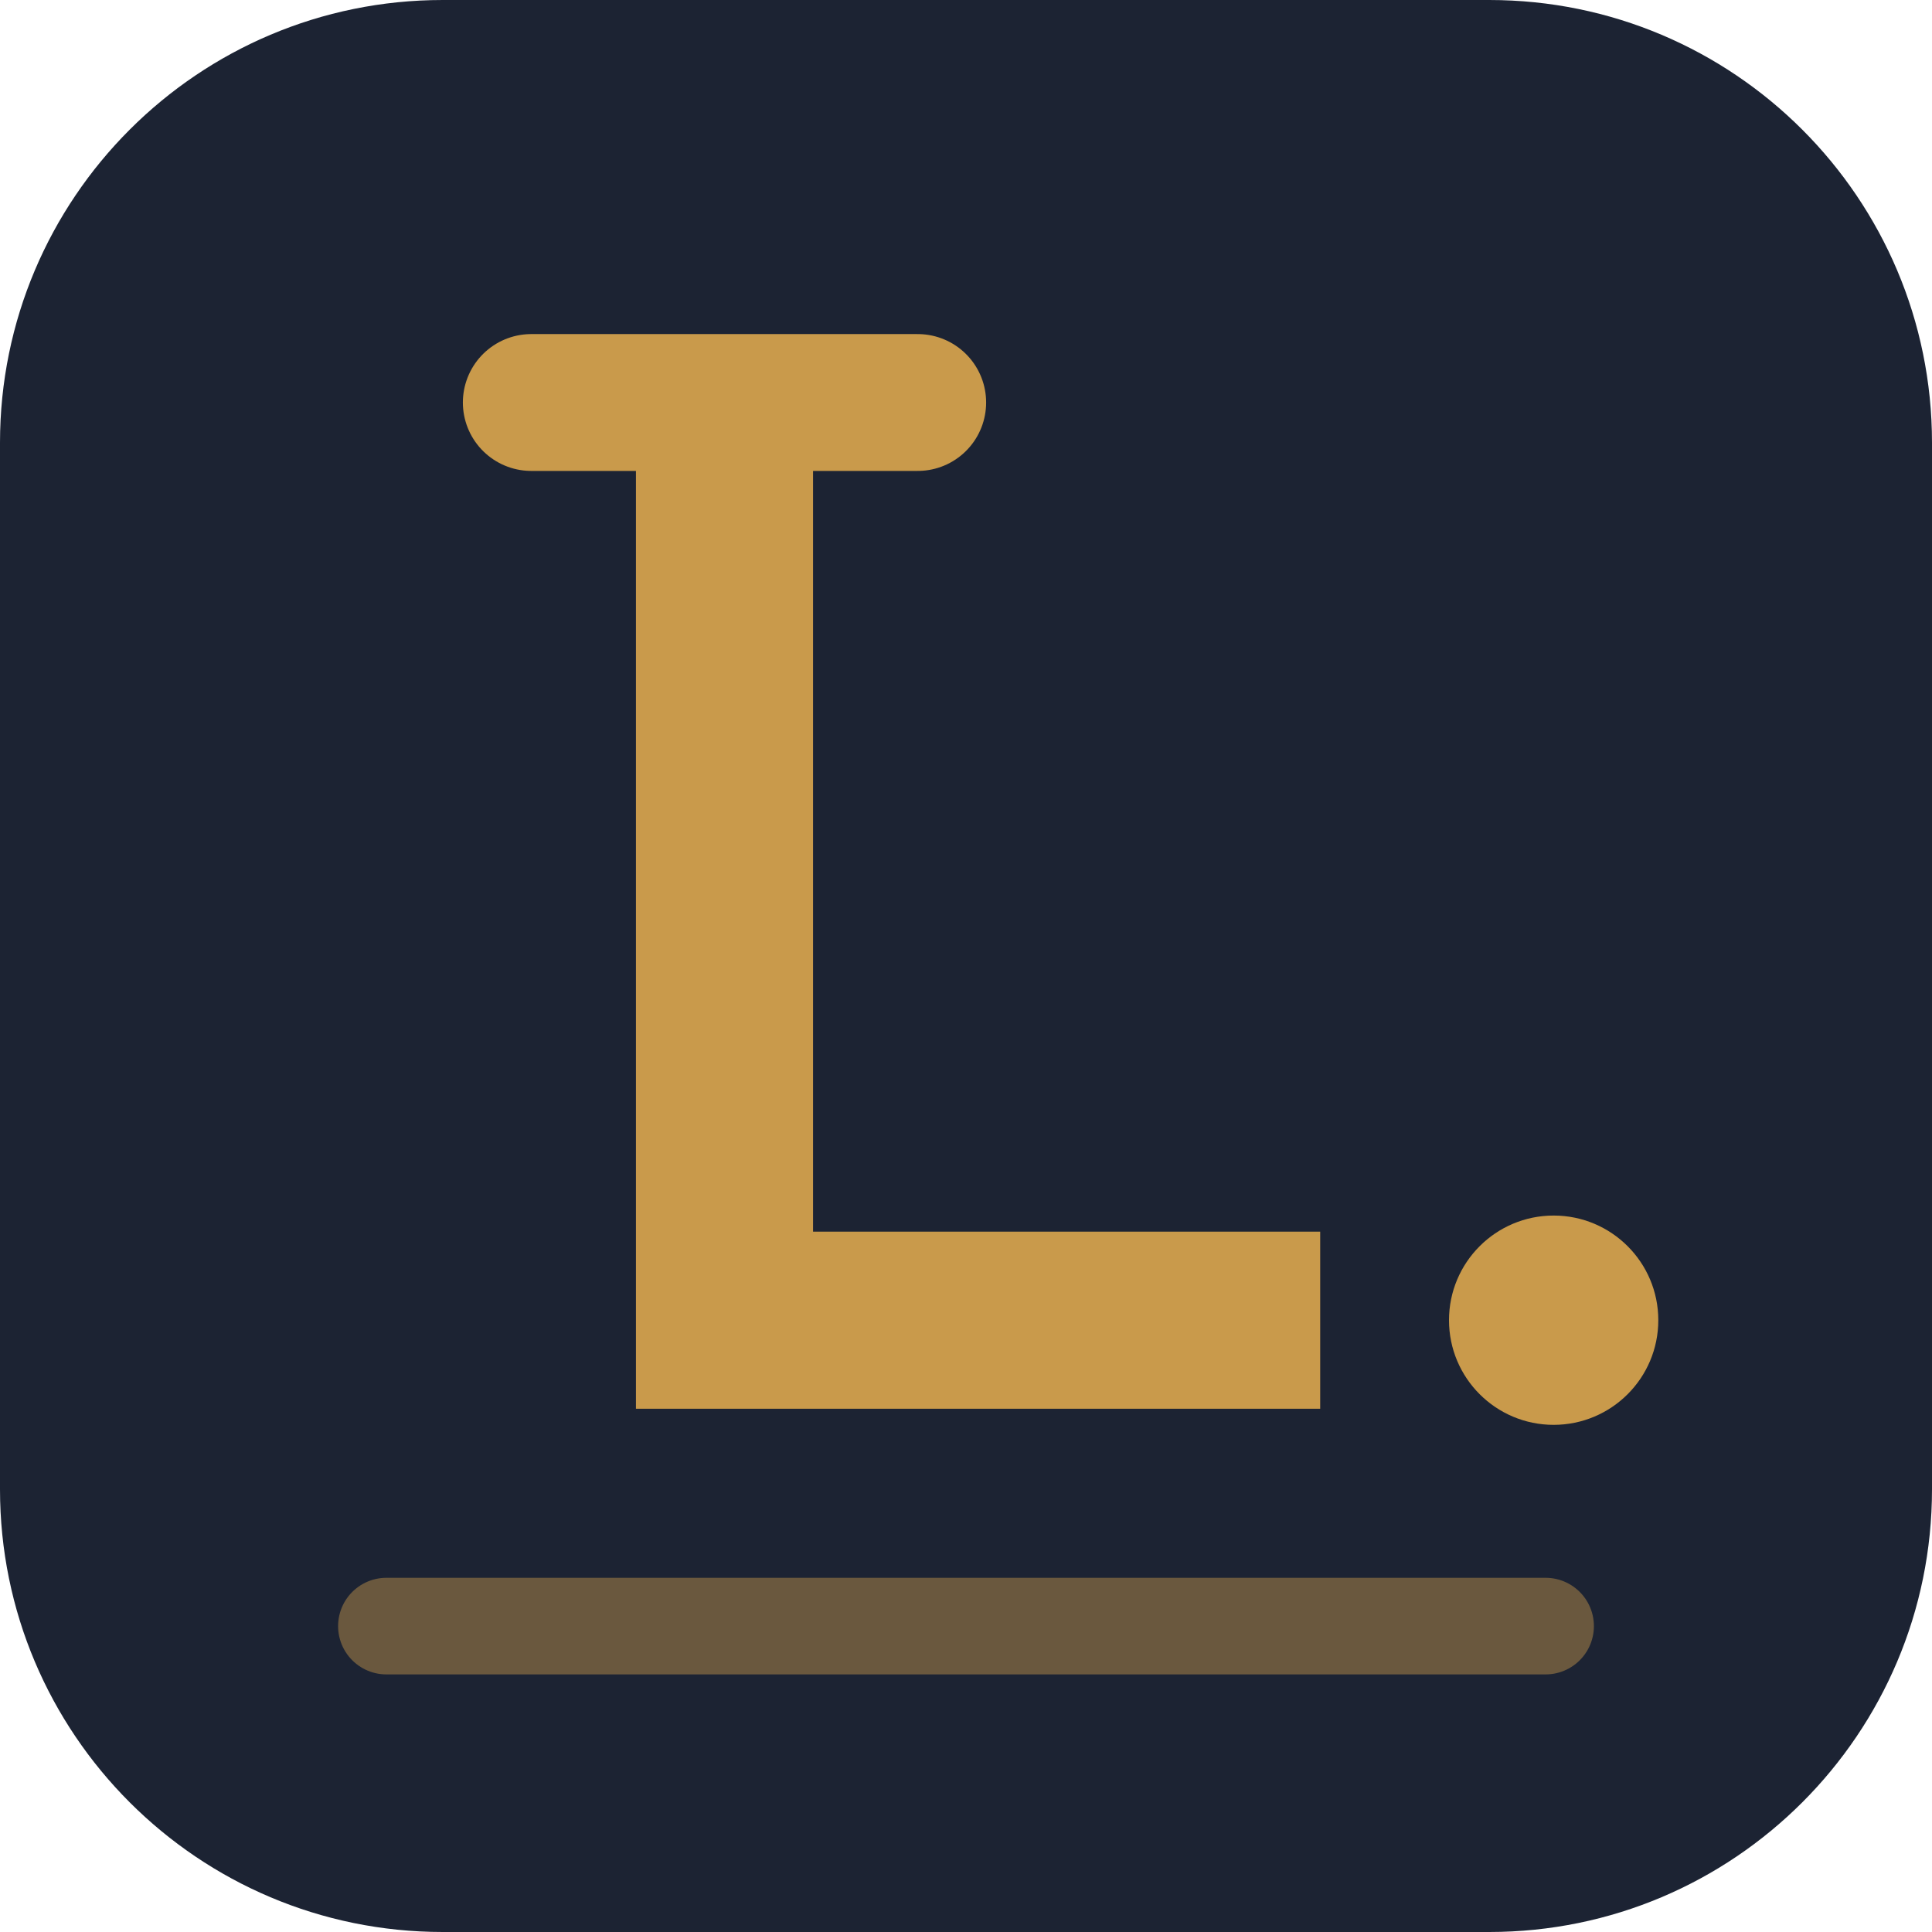
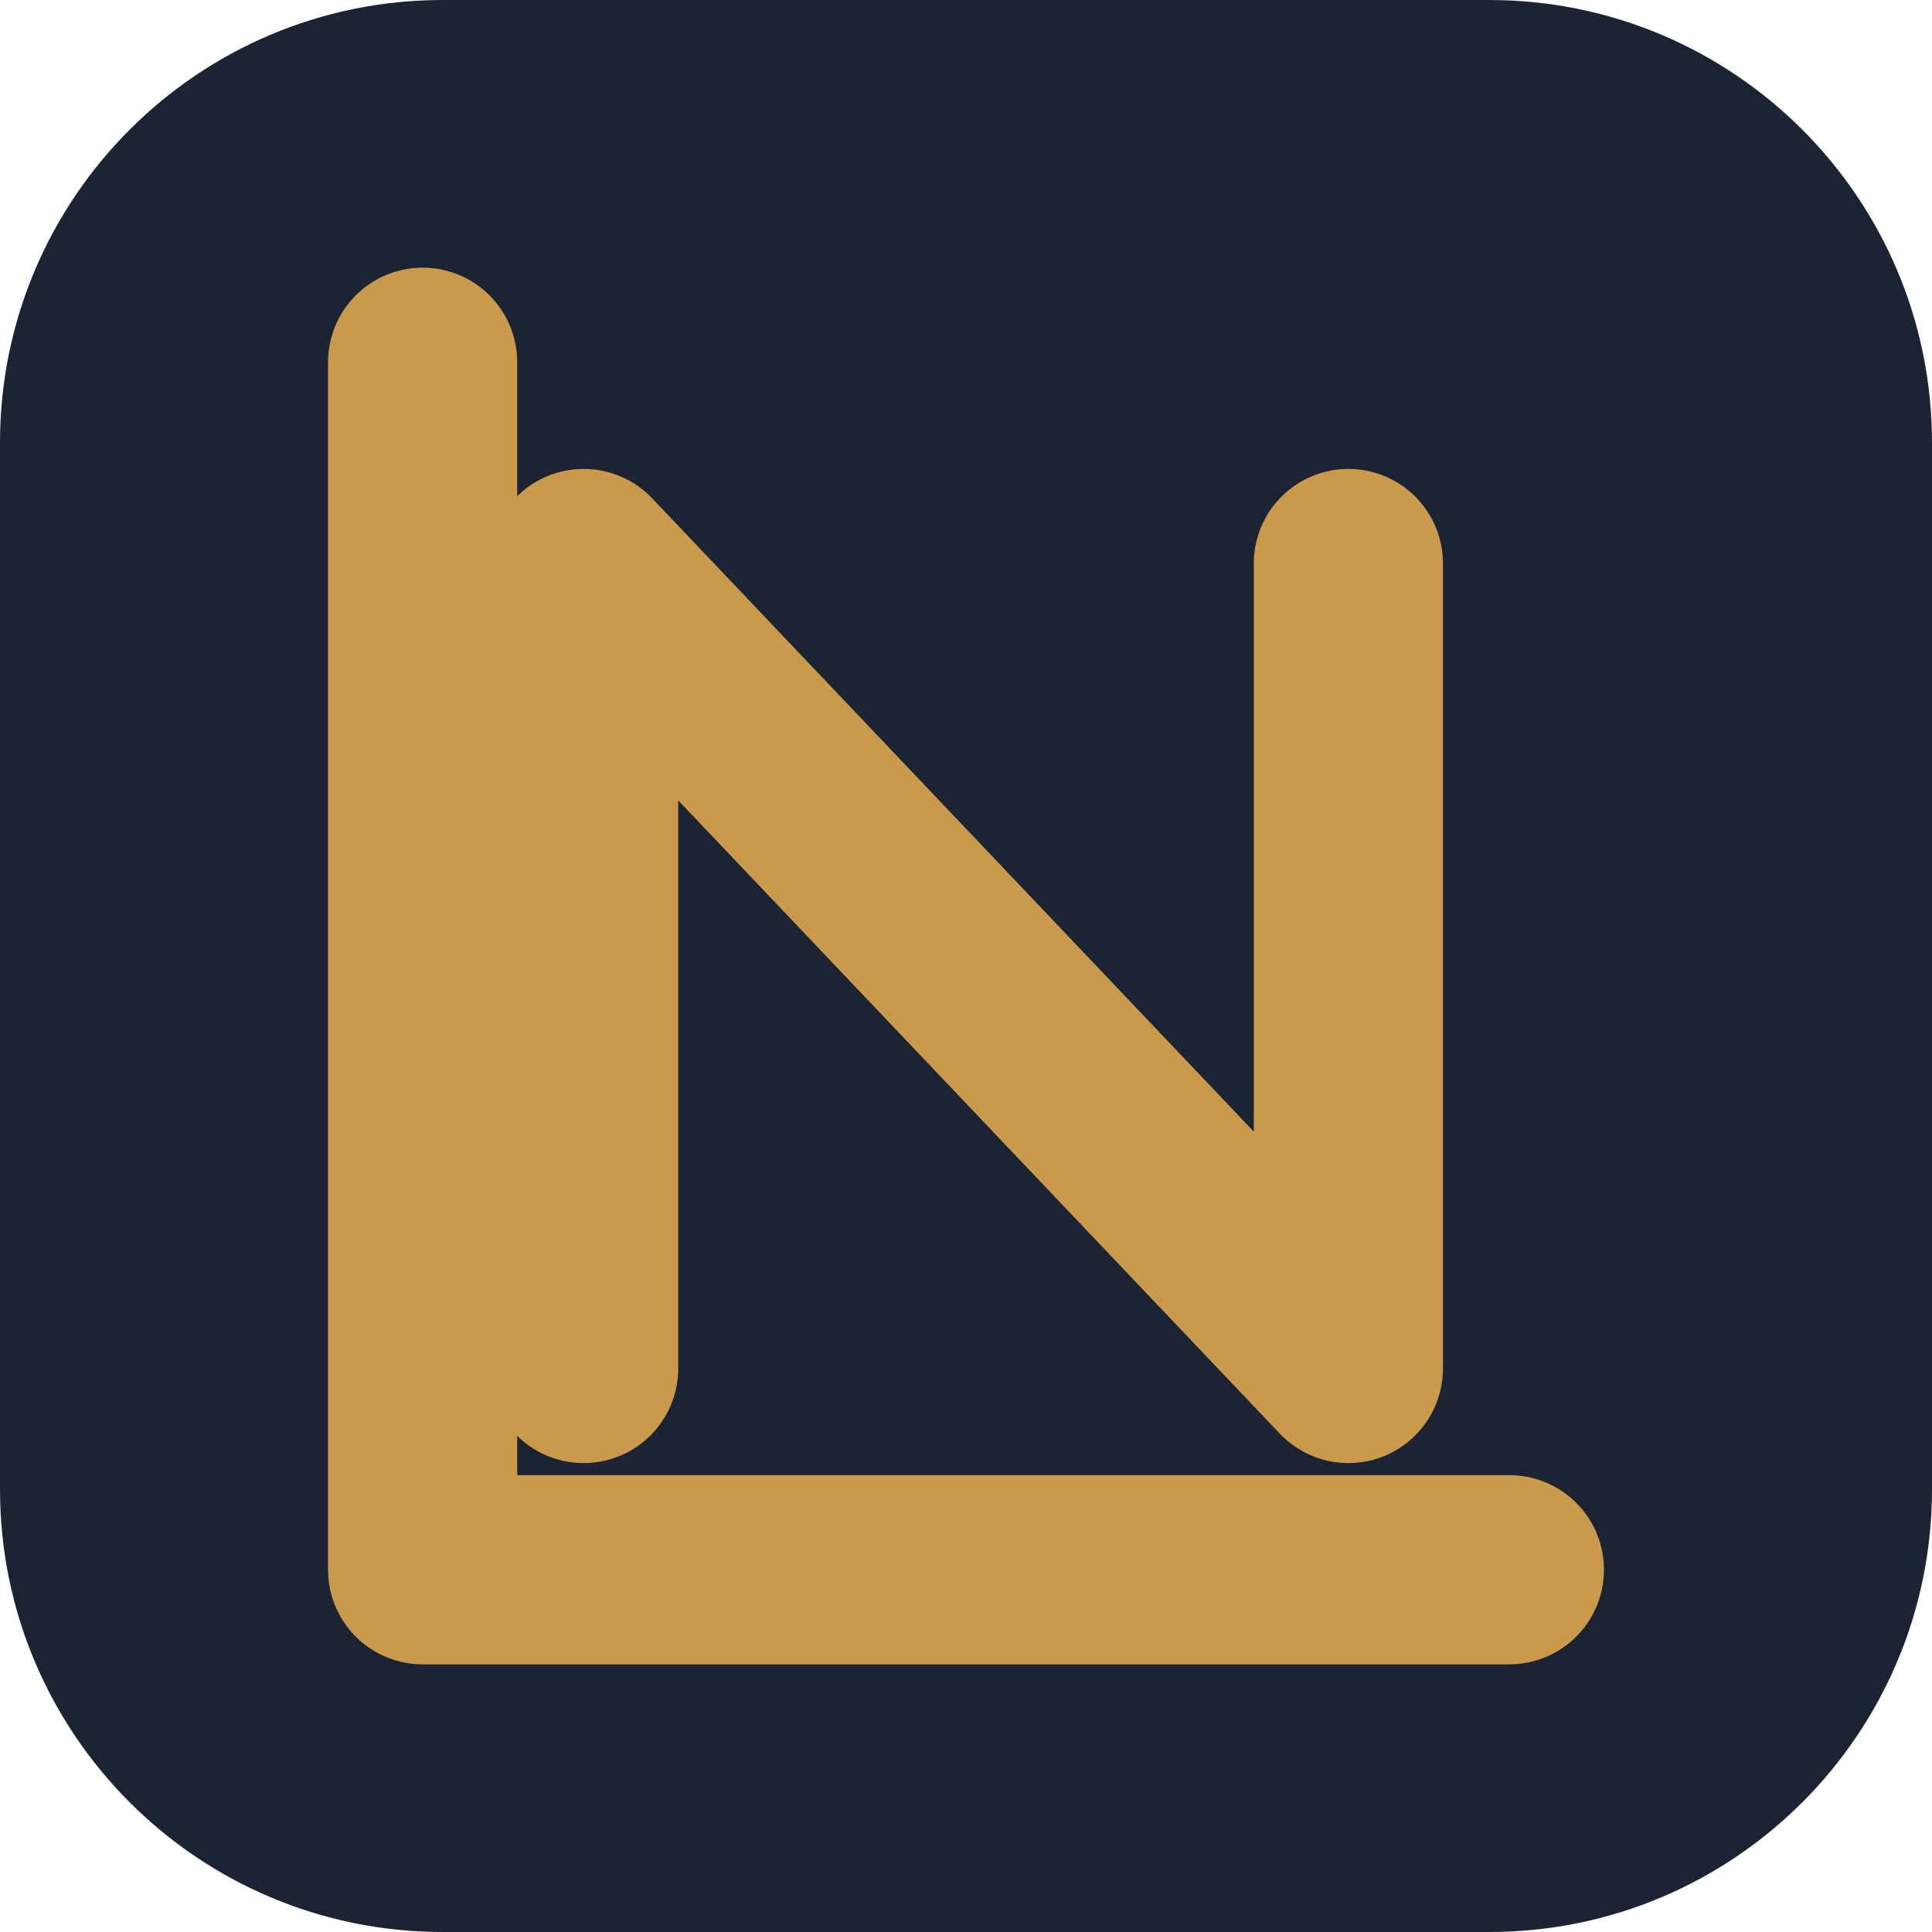
<svg xmlns="http://www.w3.org/2000/svg" viewBox="0 0 24 24" width="32" height="32">
  <rect width="24" height="24" rx="5.5" fill="#1c2333" />
-   <g stroke="#c99a4b" fill="none">
-     <path d="M9 5v11.4h7.4" stroke-width="2.2" />
-     <path d="M6.6 5h4.8" stroke-width="1.7" stroke-linecap="round" />
-     <path d="M4.8 20.2h14.4" stroke-width="1.2" stroke-linecap="round" opacity="0.45" />
+   <g stroke="#c99a4b" fill="none" stroke-width="2.35" stroke-linecap="round" stroke-linejoin="round">
+     <path d="M5.25 4.5v15h13.5" />
+     <path d="M7.25 17V7l9.5 10V7" />
  </g>
-   <circle cx="19.3" cy="16.4" r="1.3" fill="#c99a4b" />
</svg>
